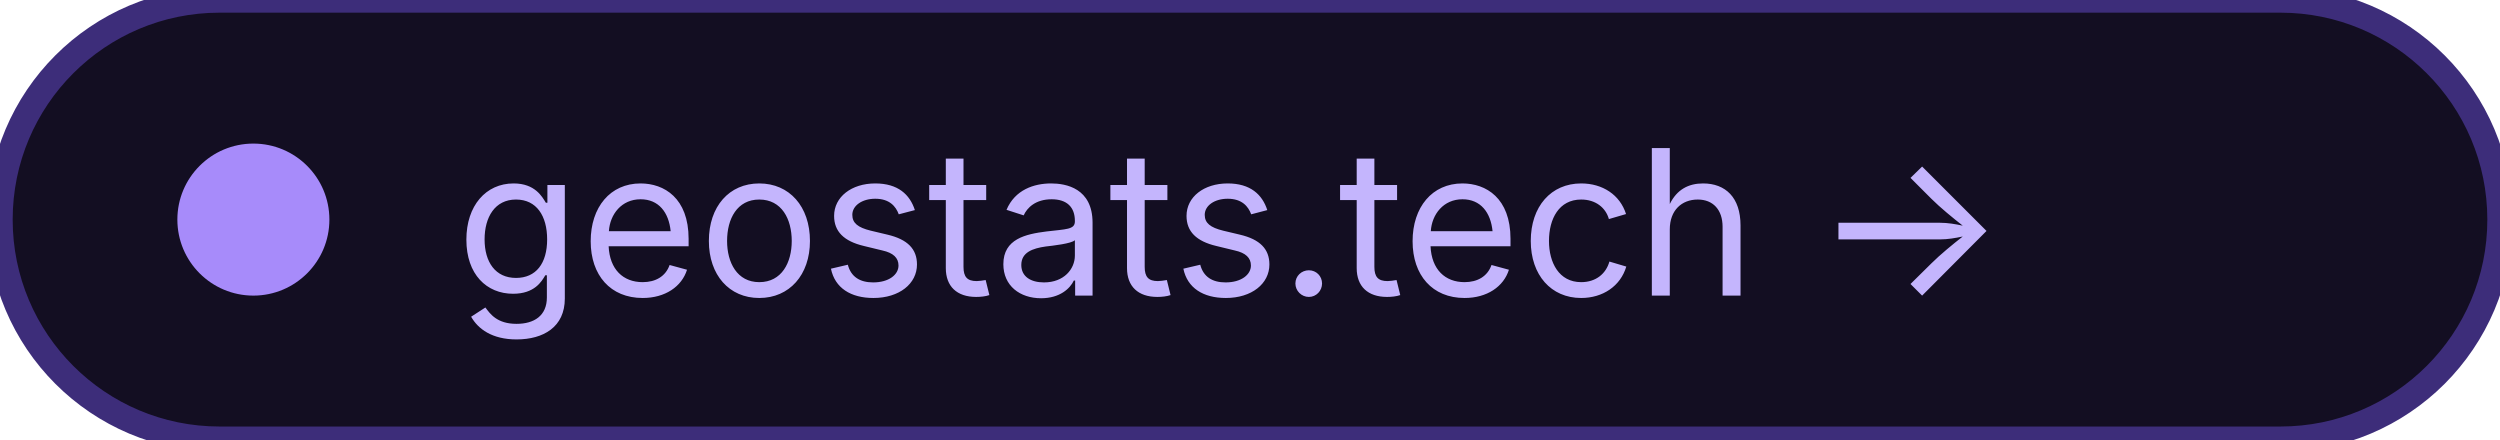
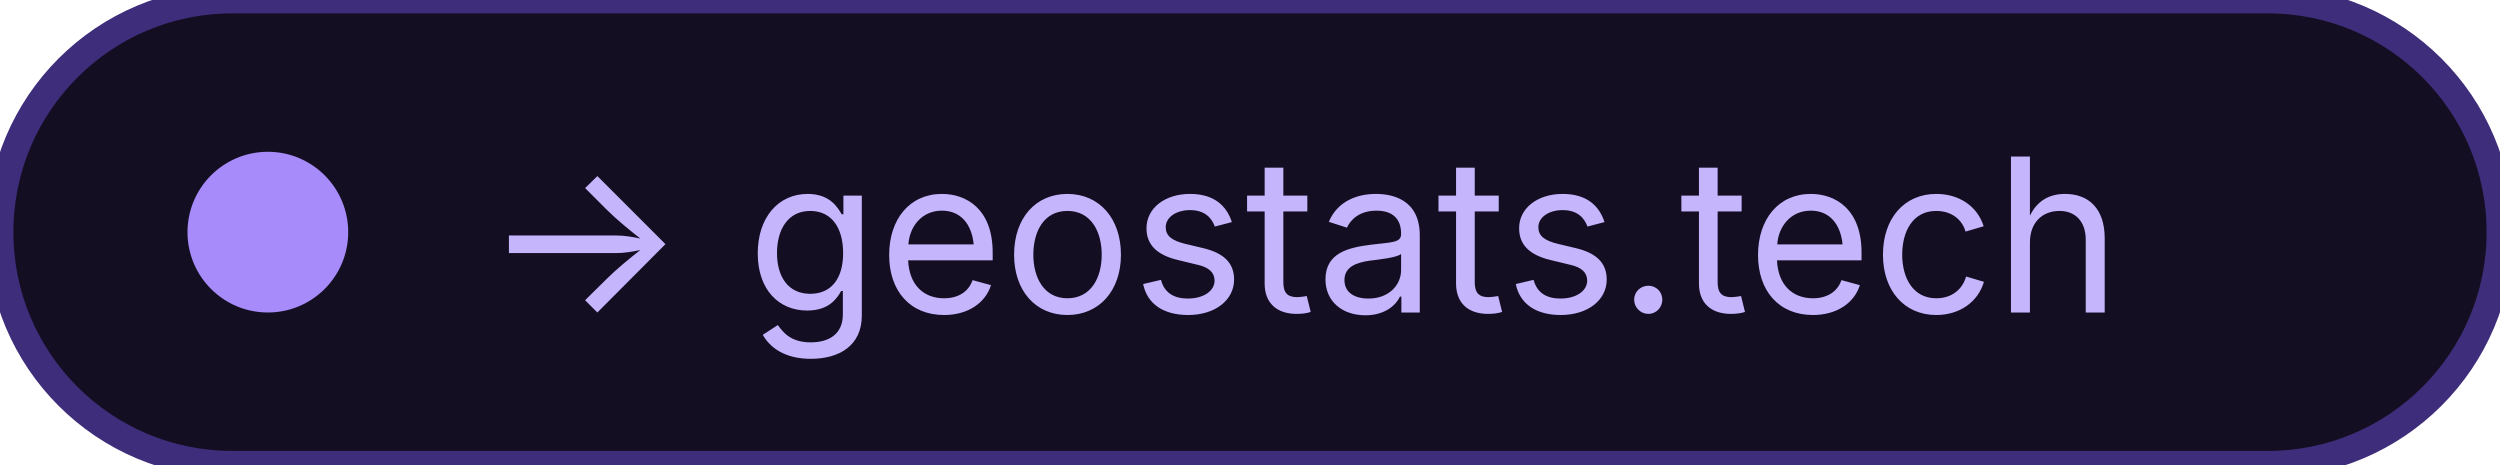
- <svg xmlns="http://www.w3.org/2000/svg" width="148" height="26">
-   <rect width="148" height="26" rx="13" ry="13" fill="#130e22" stroke="#3d2d7a" stroke-width="1.5" />
+ <svg xmlns="http://www.w3.org/2000/svg" width="140" height="26">
+   <rect width="140" height="26" rx="13" ry="13" fill="#130e22" stroke="#3d2d7a" stroke-width="1.5" />
  <circle cx="15" cy="13" r="4.5" fill="#a78bfa" />
-   <text x="27" y="17.5" font-family="-apple-system,BlinkMacSystemFont,'Segoe UI',system-ui,sans-serif" font-size="12" fill="#c4b5fd">geostats.tech →</text>
+   <text x="27" y="17.5" font-family="-apple-system,BlinkMacSystemFont,'Segoe UI',system-ui,sans-serif" font-size="12" fill="#c4b5fd">→ geostats.tech</text>
</svg>
